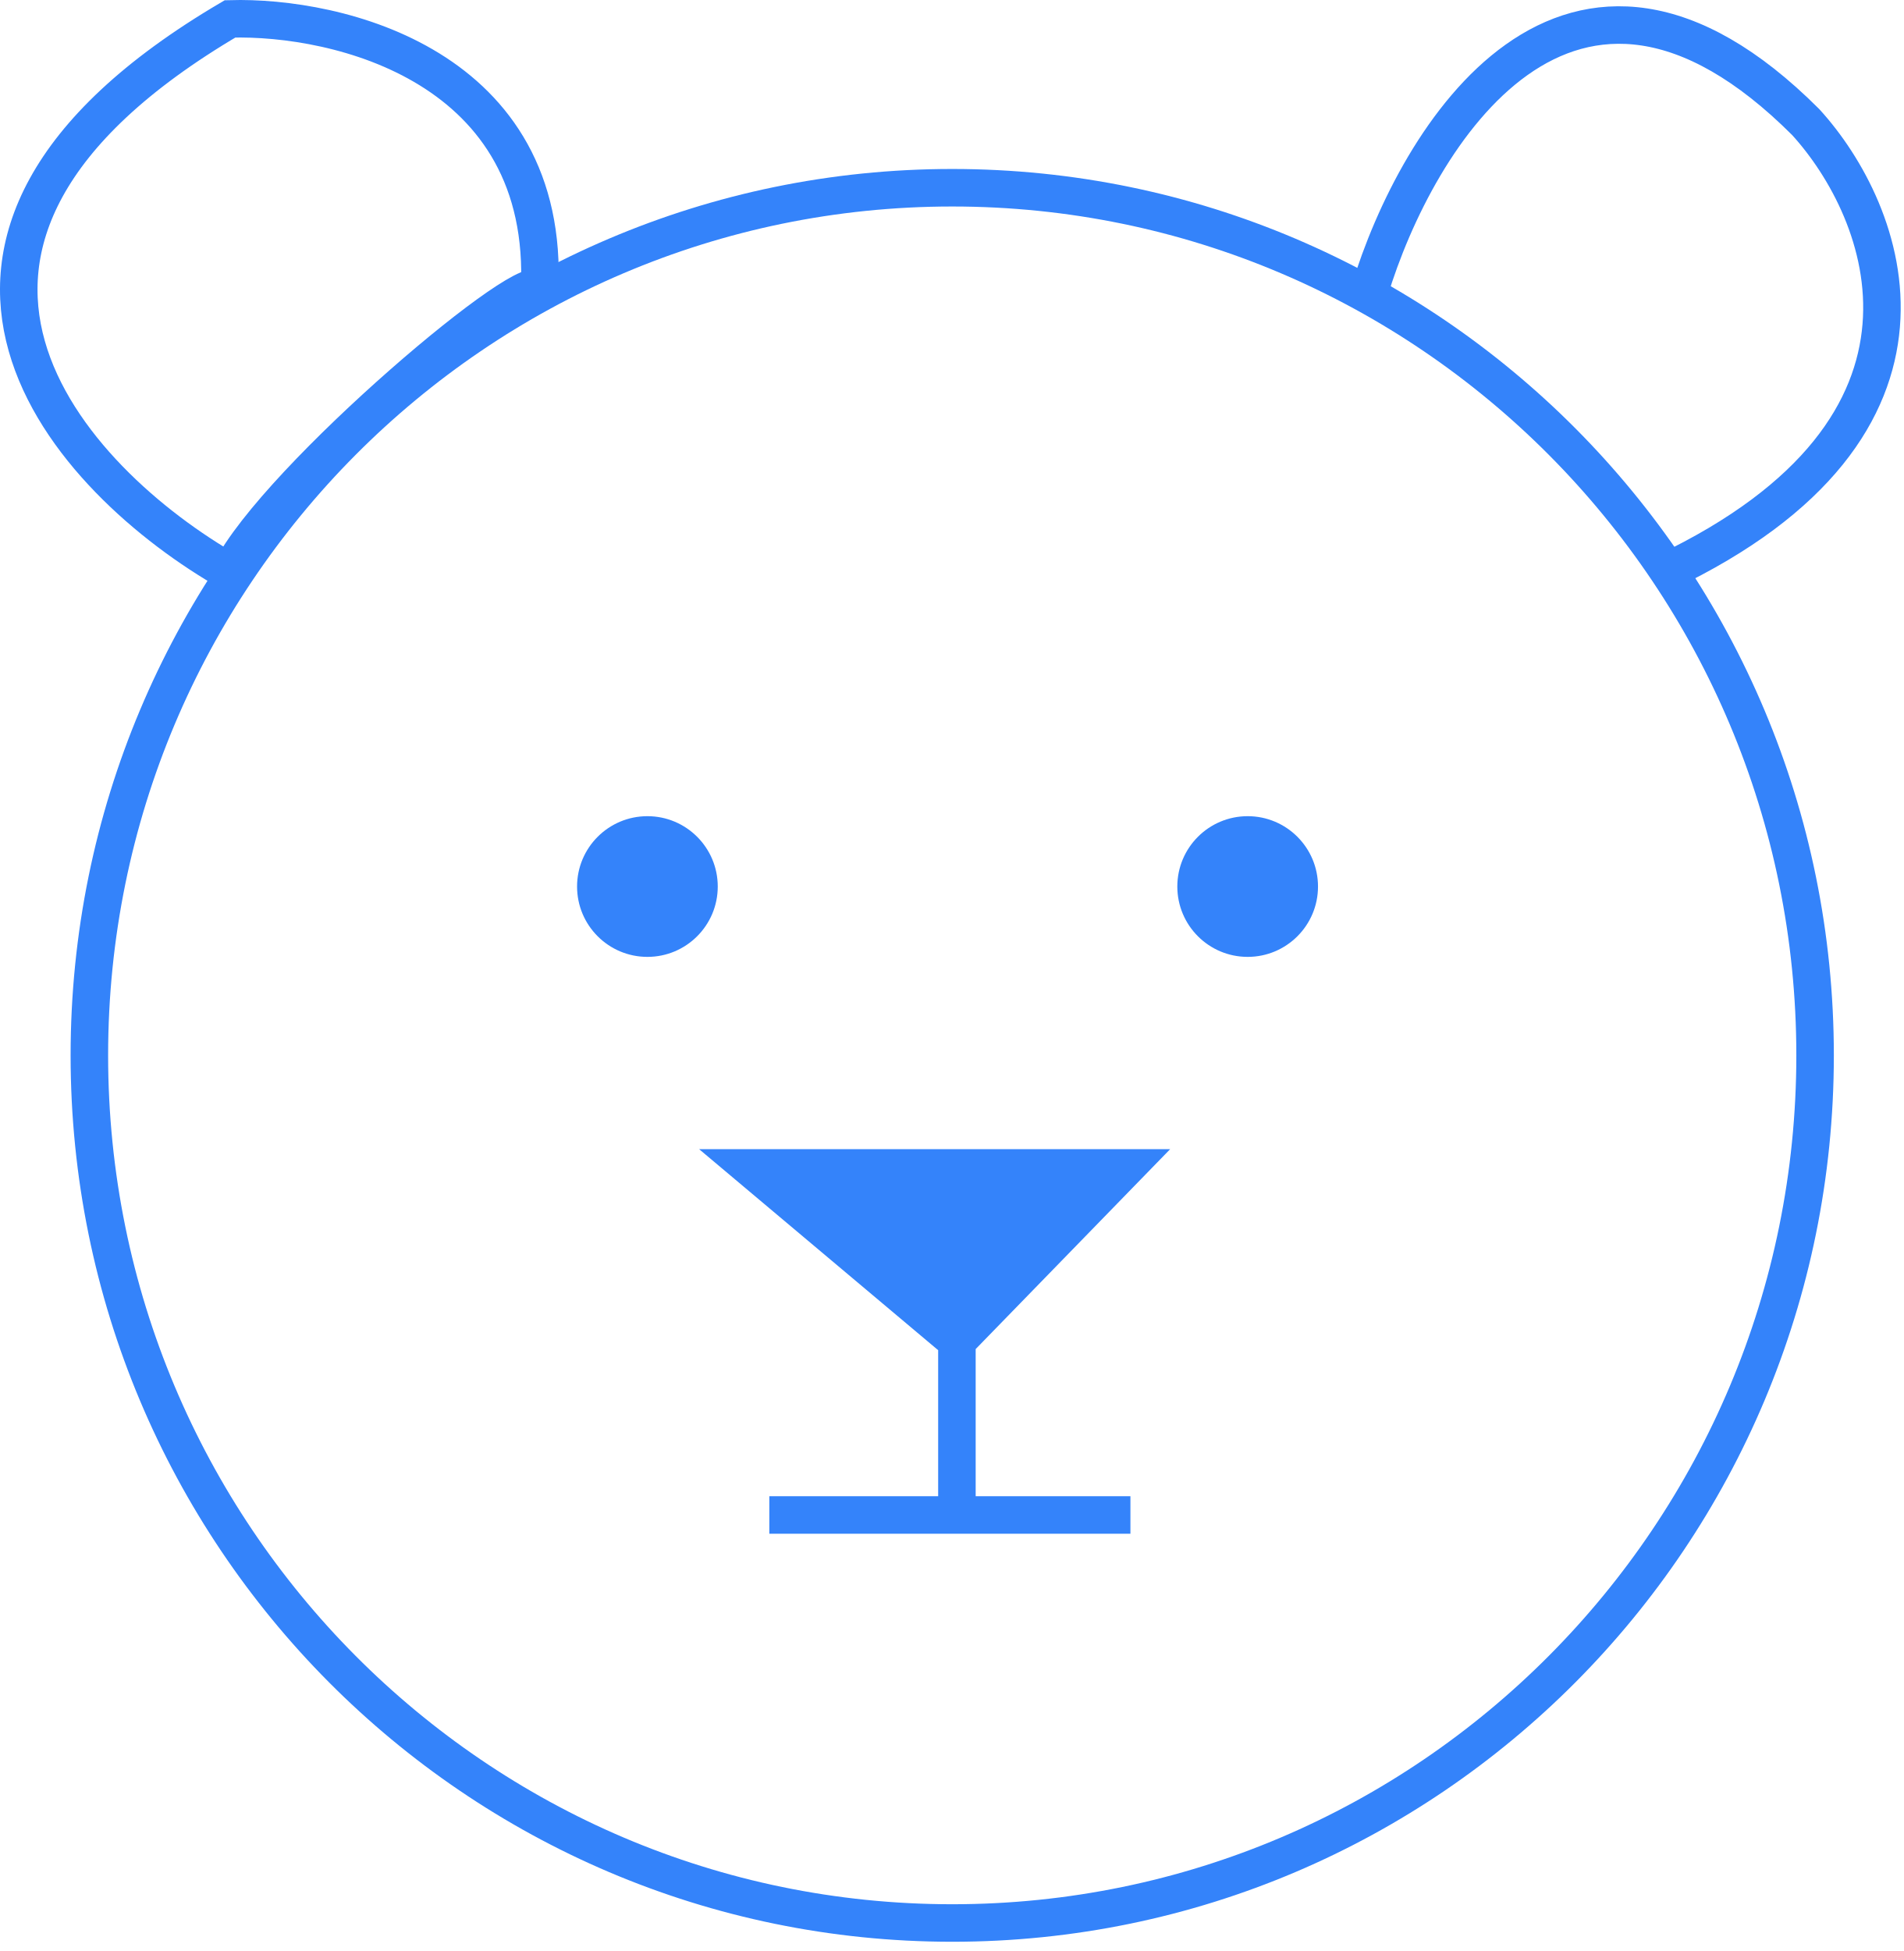
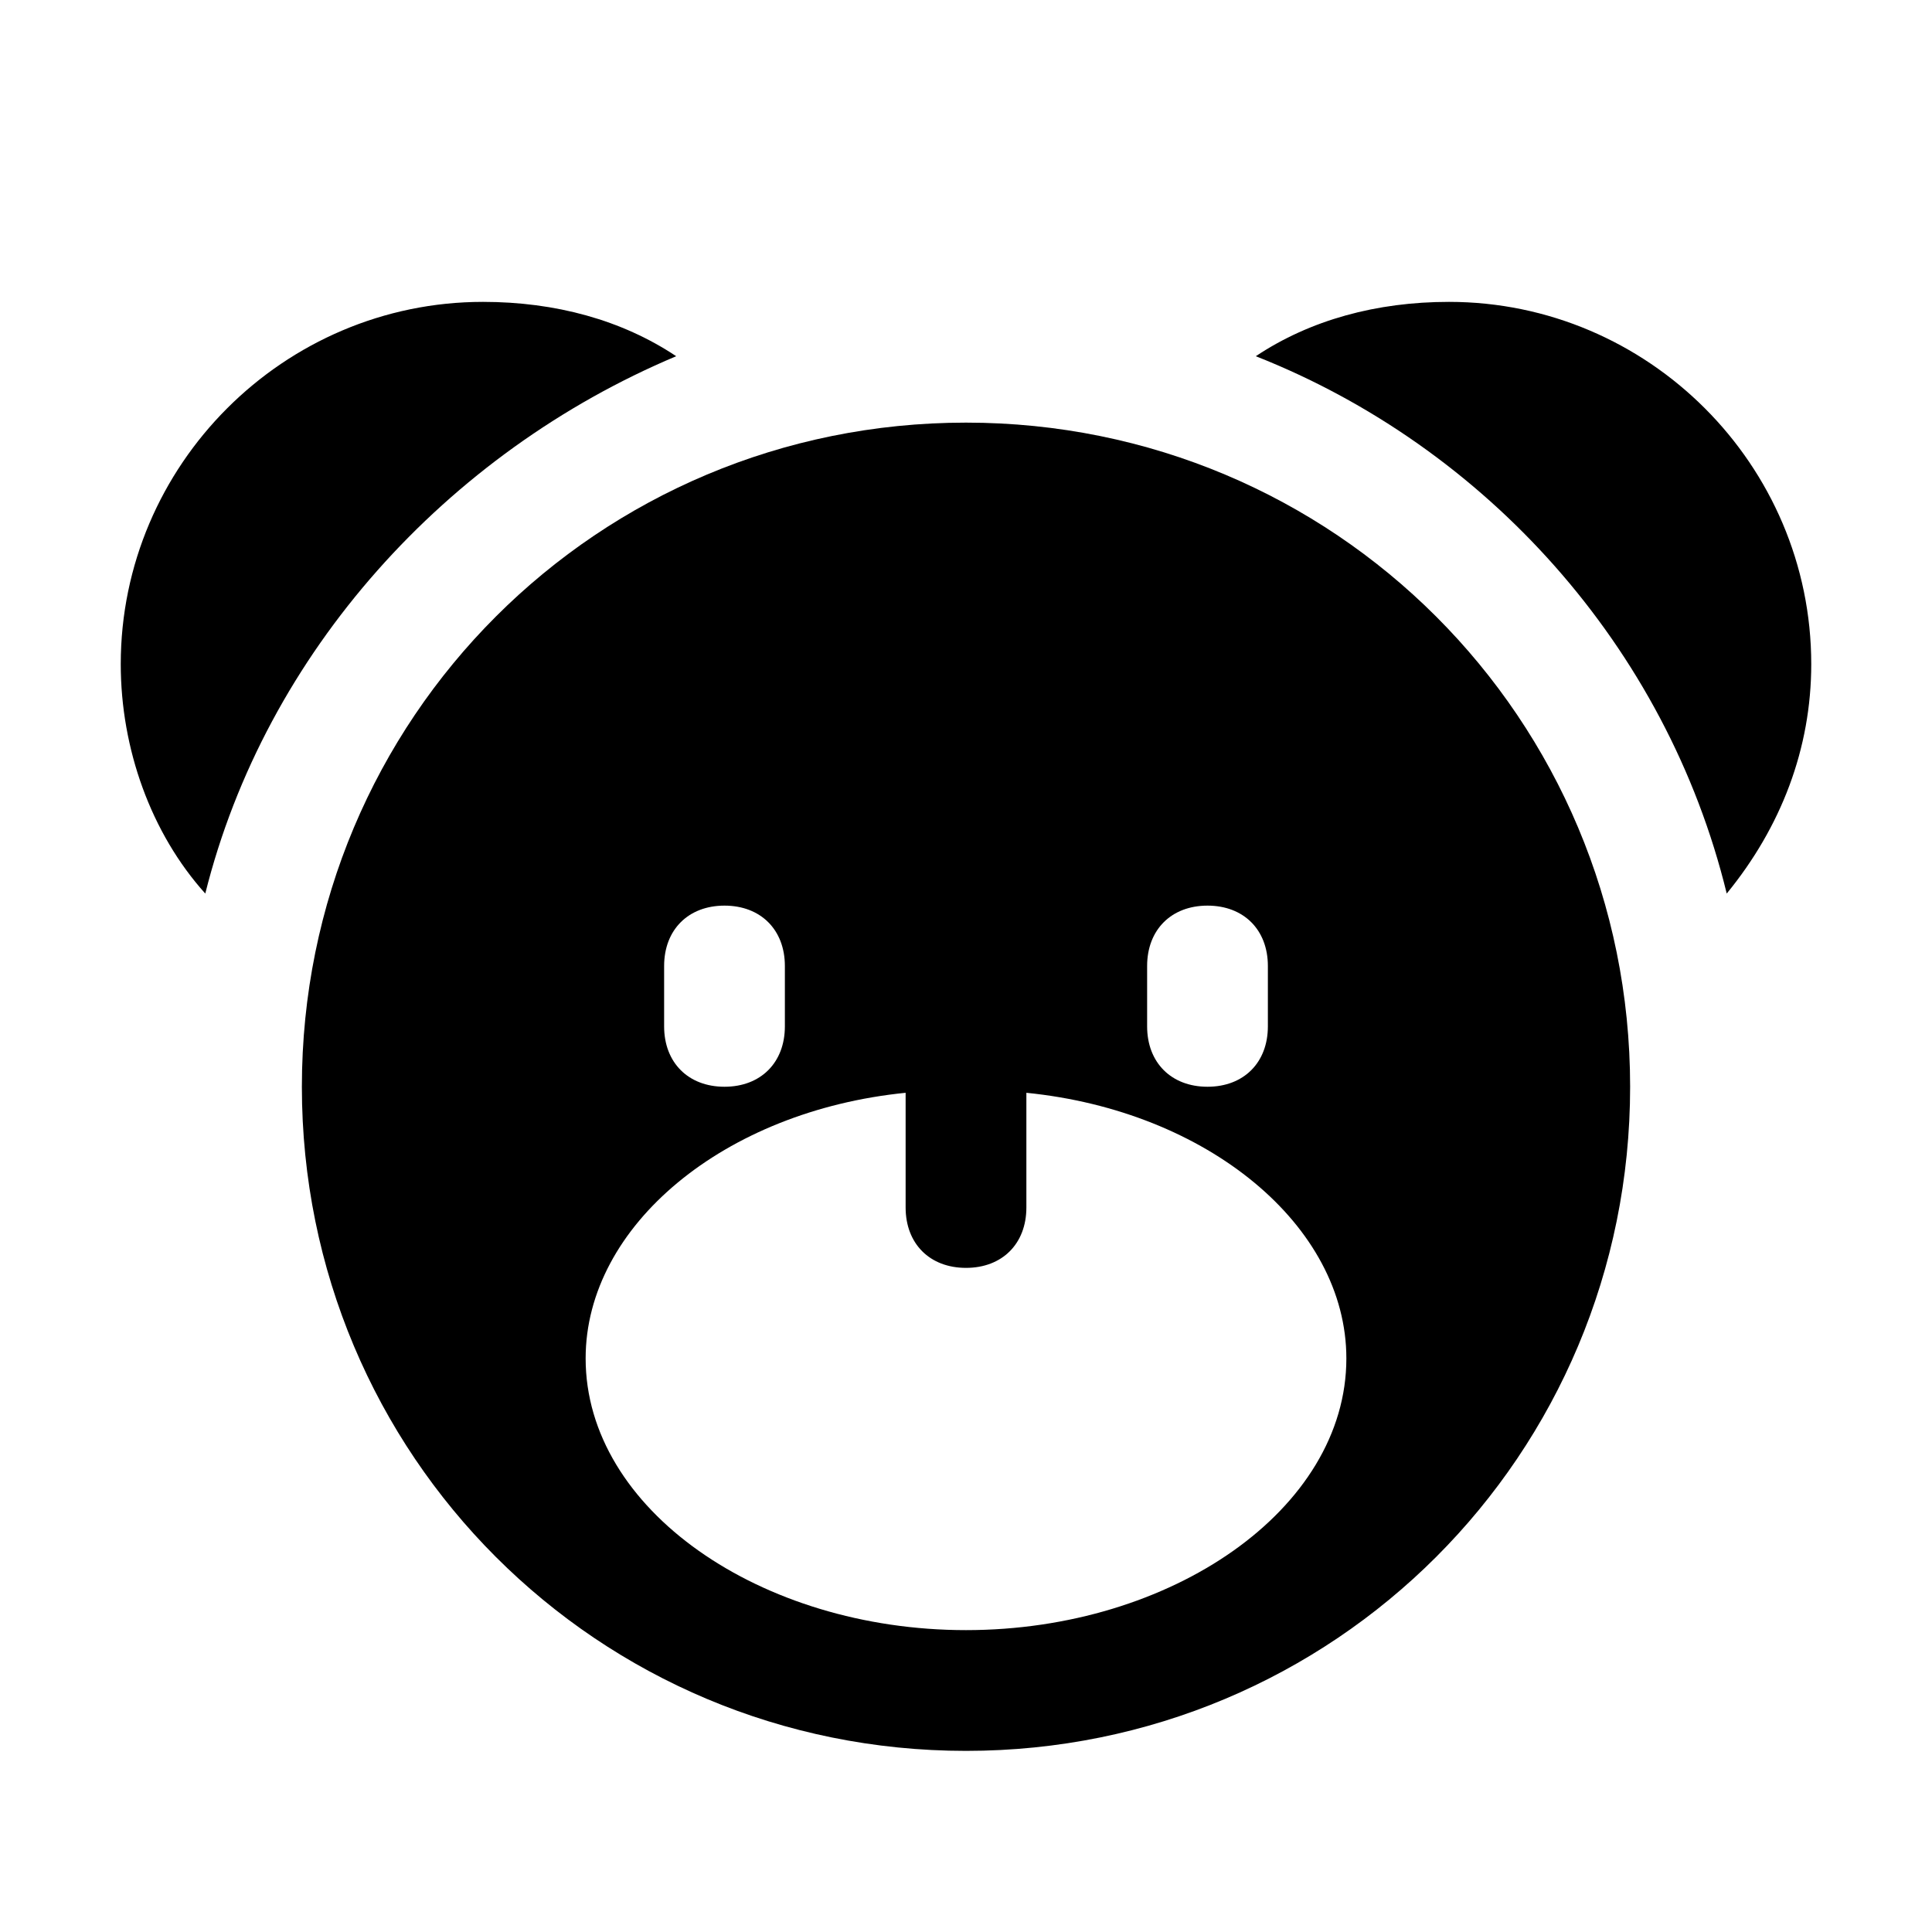
- <svg xmlns="http://www.w3.org/2000/svg" width="203" height="208" viewBox="0 0 203 208" fill="none">
-   <path d="M82.028 161.515H120.528" stroke="#3483FA" stroke-width="4" />
-   <path d="M120.028 124.515L102.028 143.015L80.028 124.515H120.028Z" fill="#3483FA" />
-   <path d="M102.028 161.515V143.015M102.028 143.015L120.028 124.515H80.028L102.028 143.015Z" stroke="#3483FA" stroke-width="4" />
-   <path d="M193.528 112.515C193.528 163.611 152.328 205.015 101.528 205.015C50.728 205.015 9.528 163.611 9.528 112.515C9.528 61.418 50.728 20.015 101.528 20.015C152.328 20.015 193.528 61.418 193.528 112.515Z" stroke="#3483FA" stroke-width="4" />
-   <path d="M76.528 94.515C76.528 98.657 73.17 102.015 69.028 102.015C64.886 102.015 61.528 98.657 61.528 94.515C61.528 90.373 64.886 87.015 69.028 87.015C73.17 87.015 76.528 90.373 76.528 94.515Z" fill="#3483FA" />
-   <circle cx="133.028" cy="94.515" r="7.5" fill="#3483FA" />
-   <path d="M146.028 31.014C151.028 14.514 167.328 -12.185 192.528 13.015C201.194 22.514 210.328 45.414 177.528 61.014M24.528 61.014C7.528 51.348 -16.272 26.014 24.528 2.014C36.028 1.681 58.728 7.014 57.528 31.014C57.528 27.453 29.528 51.014 24.528 61.014Z" stroke="#3483FA" stroke-width="4" />
+ <svg xmlns="http://www.w3.org/2000/svg" version="1.1" id="Icons" x="0px" y="0px" viewBox="0 0 32 32" style="enable-background:new 0 0 32 32;" xml:space="preserve">
+   <style type="text/css">
+ 	.st0{fill:none;stroke:#000000;stroke-width:2;stroke-linecap:round;stroke-linejoin:round;stroke-miterlimit:10;}
+ </style>
+   <g>
+     <path d="M16,7C9.9,7,5,11.9,5,18s4.9,11,11,11s11-4.9,11-11S22.1,7,16,7z M19,16c0-0.6,0.4-1,1-1s1,0.4,1,1v1c0,0.6-0.4,1-1,1   s-1-0.4-1-1V16z M11,16c0-0.6,0.4-1,1-1s1,0.4,1,1v1c0,0.6-0.4,1-1,1s-1-0.4-1-1V16z M16,27c-3.4,0-6.3-2-6.3-4.5   c0-2.2,2.3-4.1,5.3-4.4V20c0,0.6,0.4,1,1,1s1-0.4,1-1v-1.9c3,0.3,5.3,2.2,5.3,4.4C22.3,25,19.4,27,16,27z" />
+     <path d="M11.2,5.9C10.3,5.3,9.2,5,8,5c-3.3,0-6,2.7-6,6c0,1.4,0.5,2.8,1.4,3.8C4.4,10.8,7.4,7.5,11.2,5.9z" />
+     <path d="M24,5c-1.2,0-2.3,0.3-3.2,0.9c3.8,1.5,6.8,4.8,7.8,8.9c0.9-1.1,1.4-2.4,1.4-3.8C30,7.7,27.3,5,24,5z" />
+   </g>
</svg>
